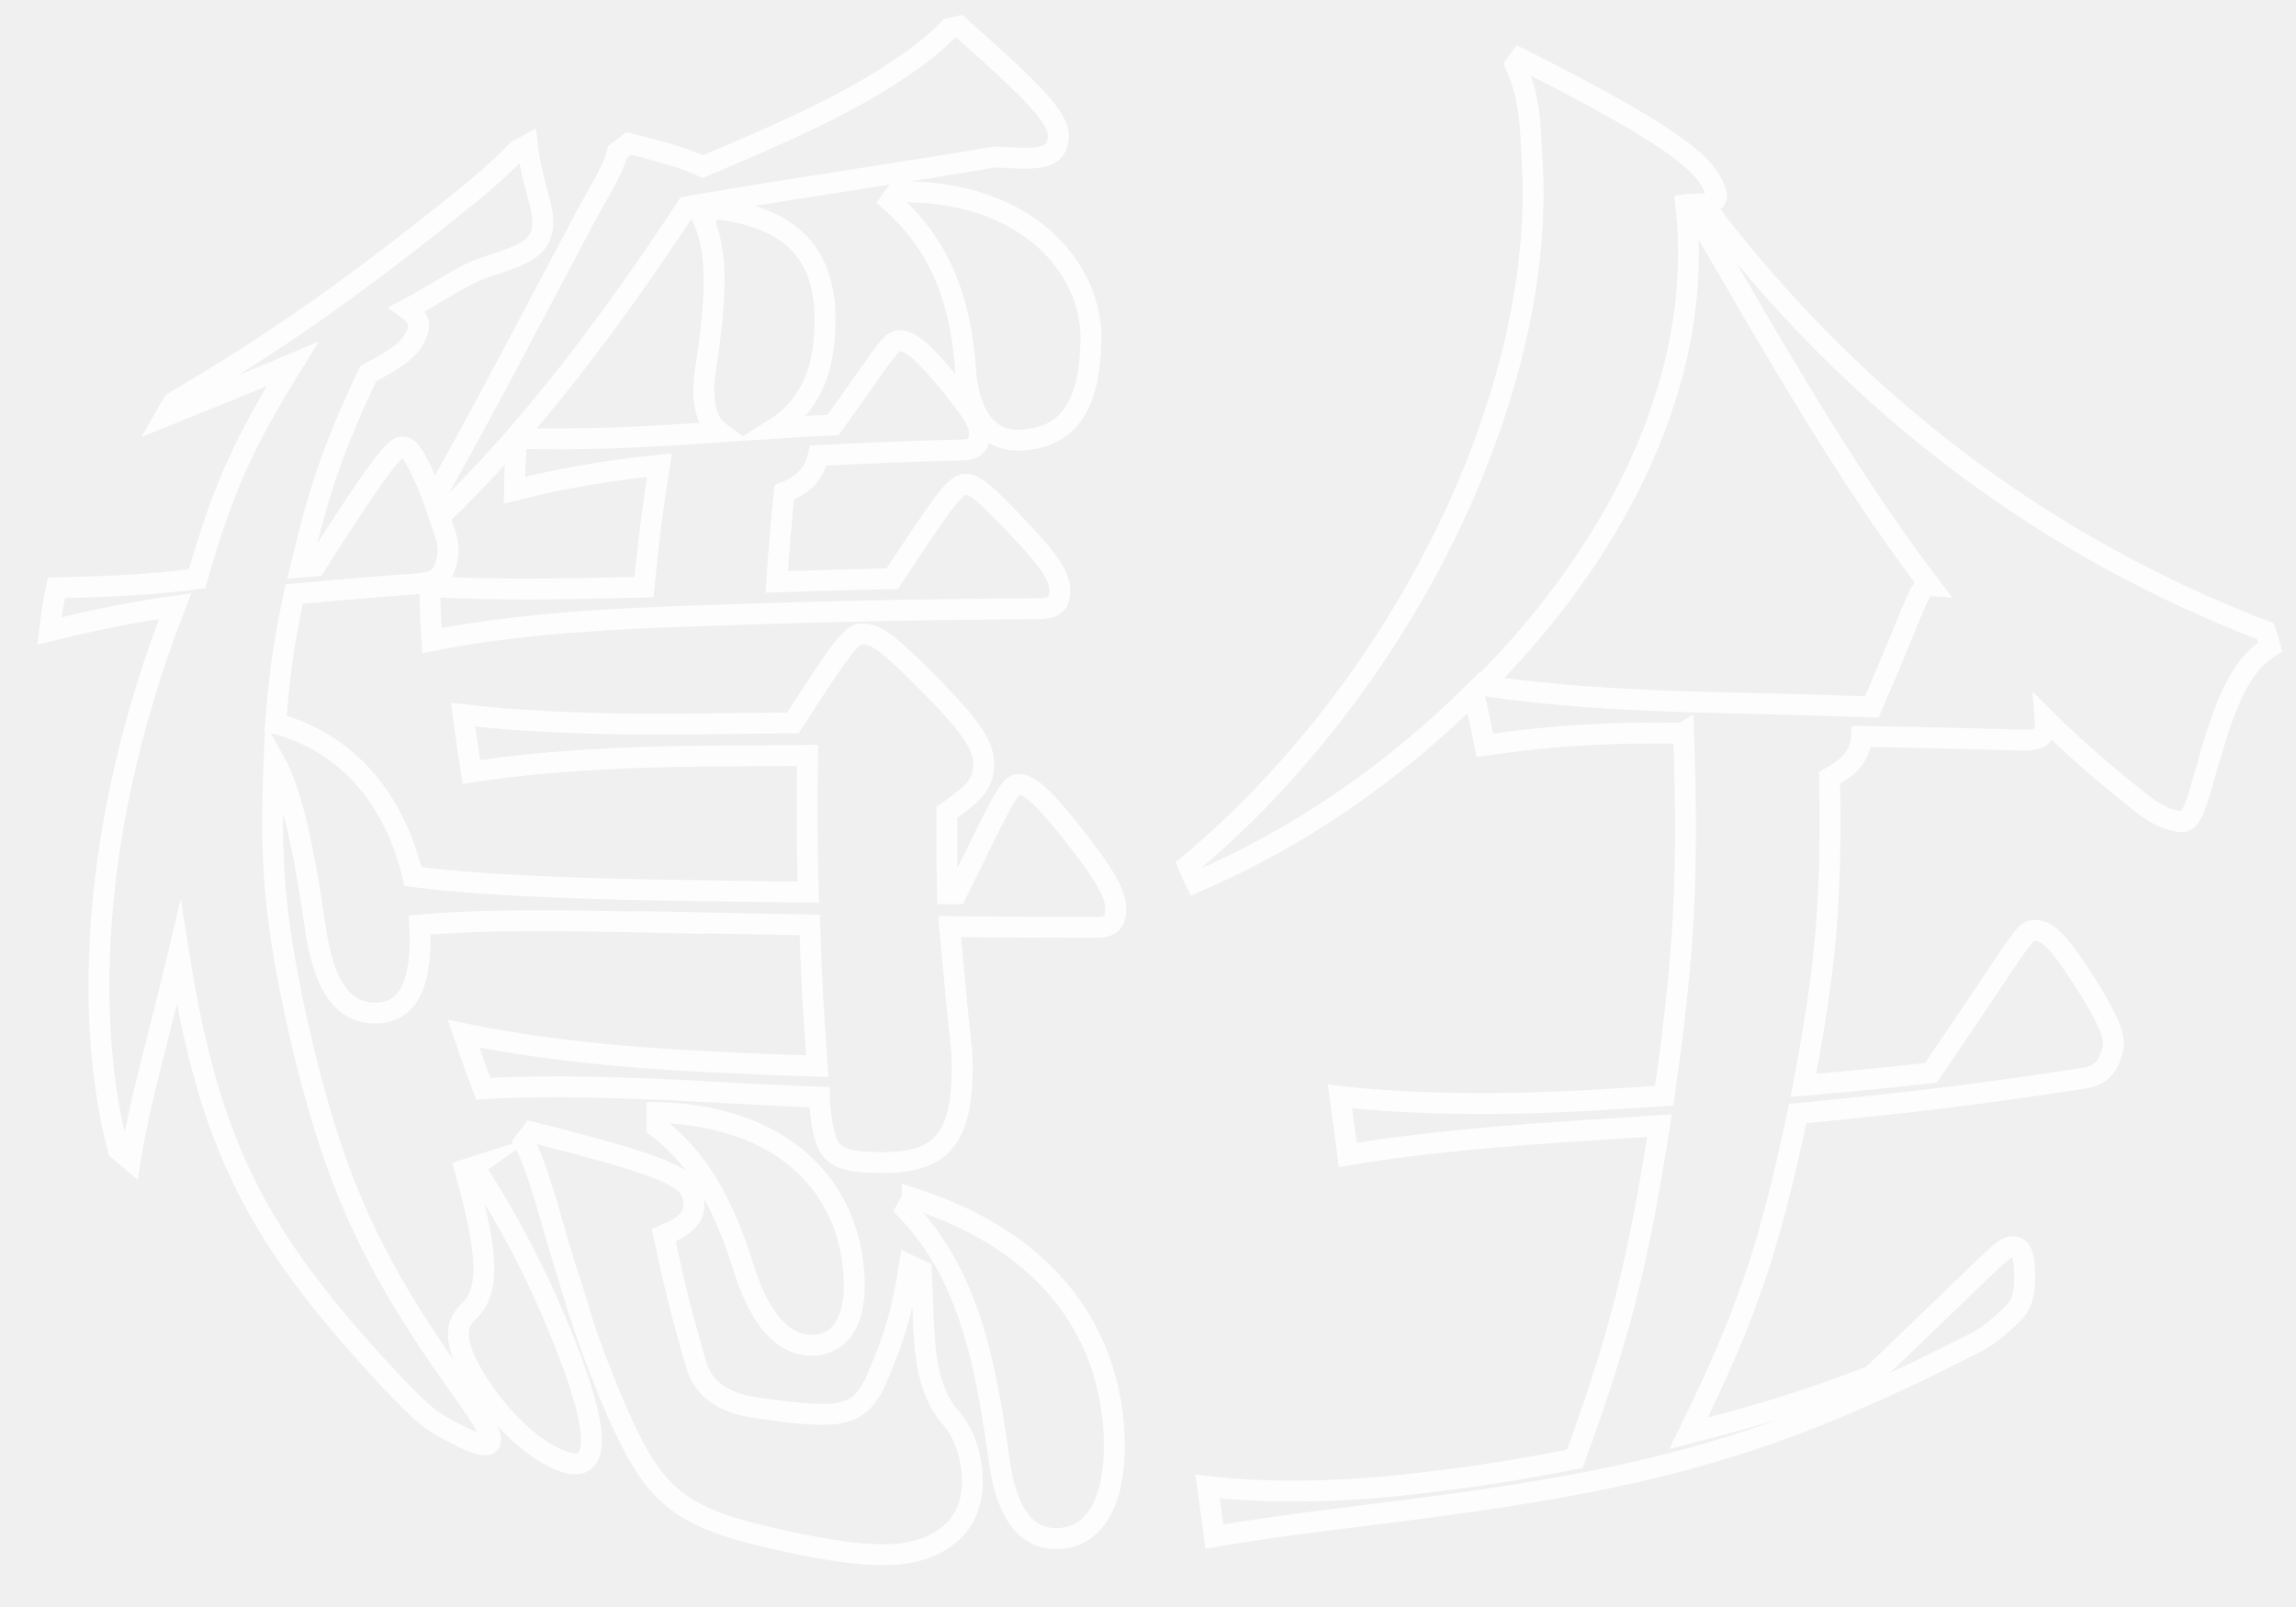
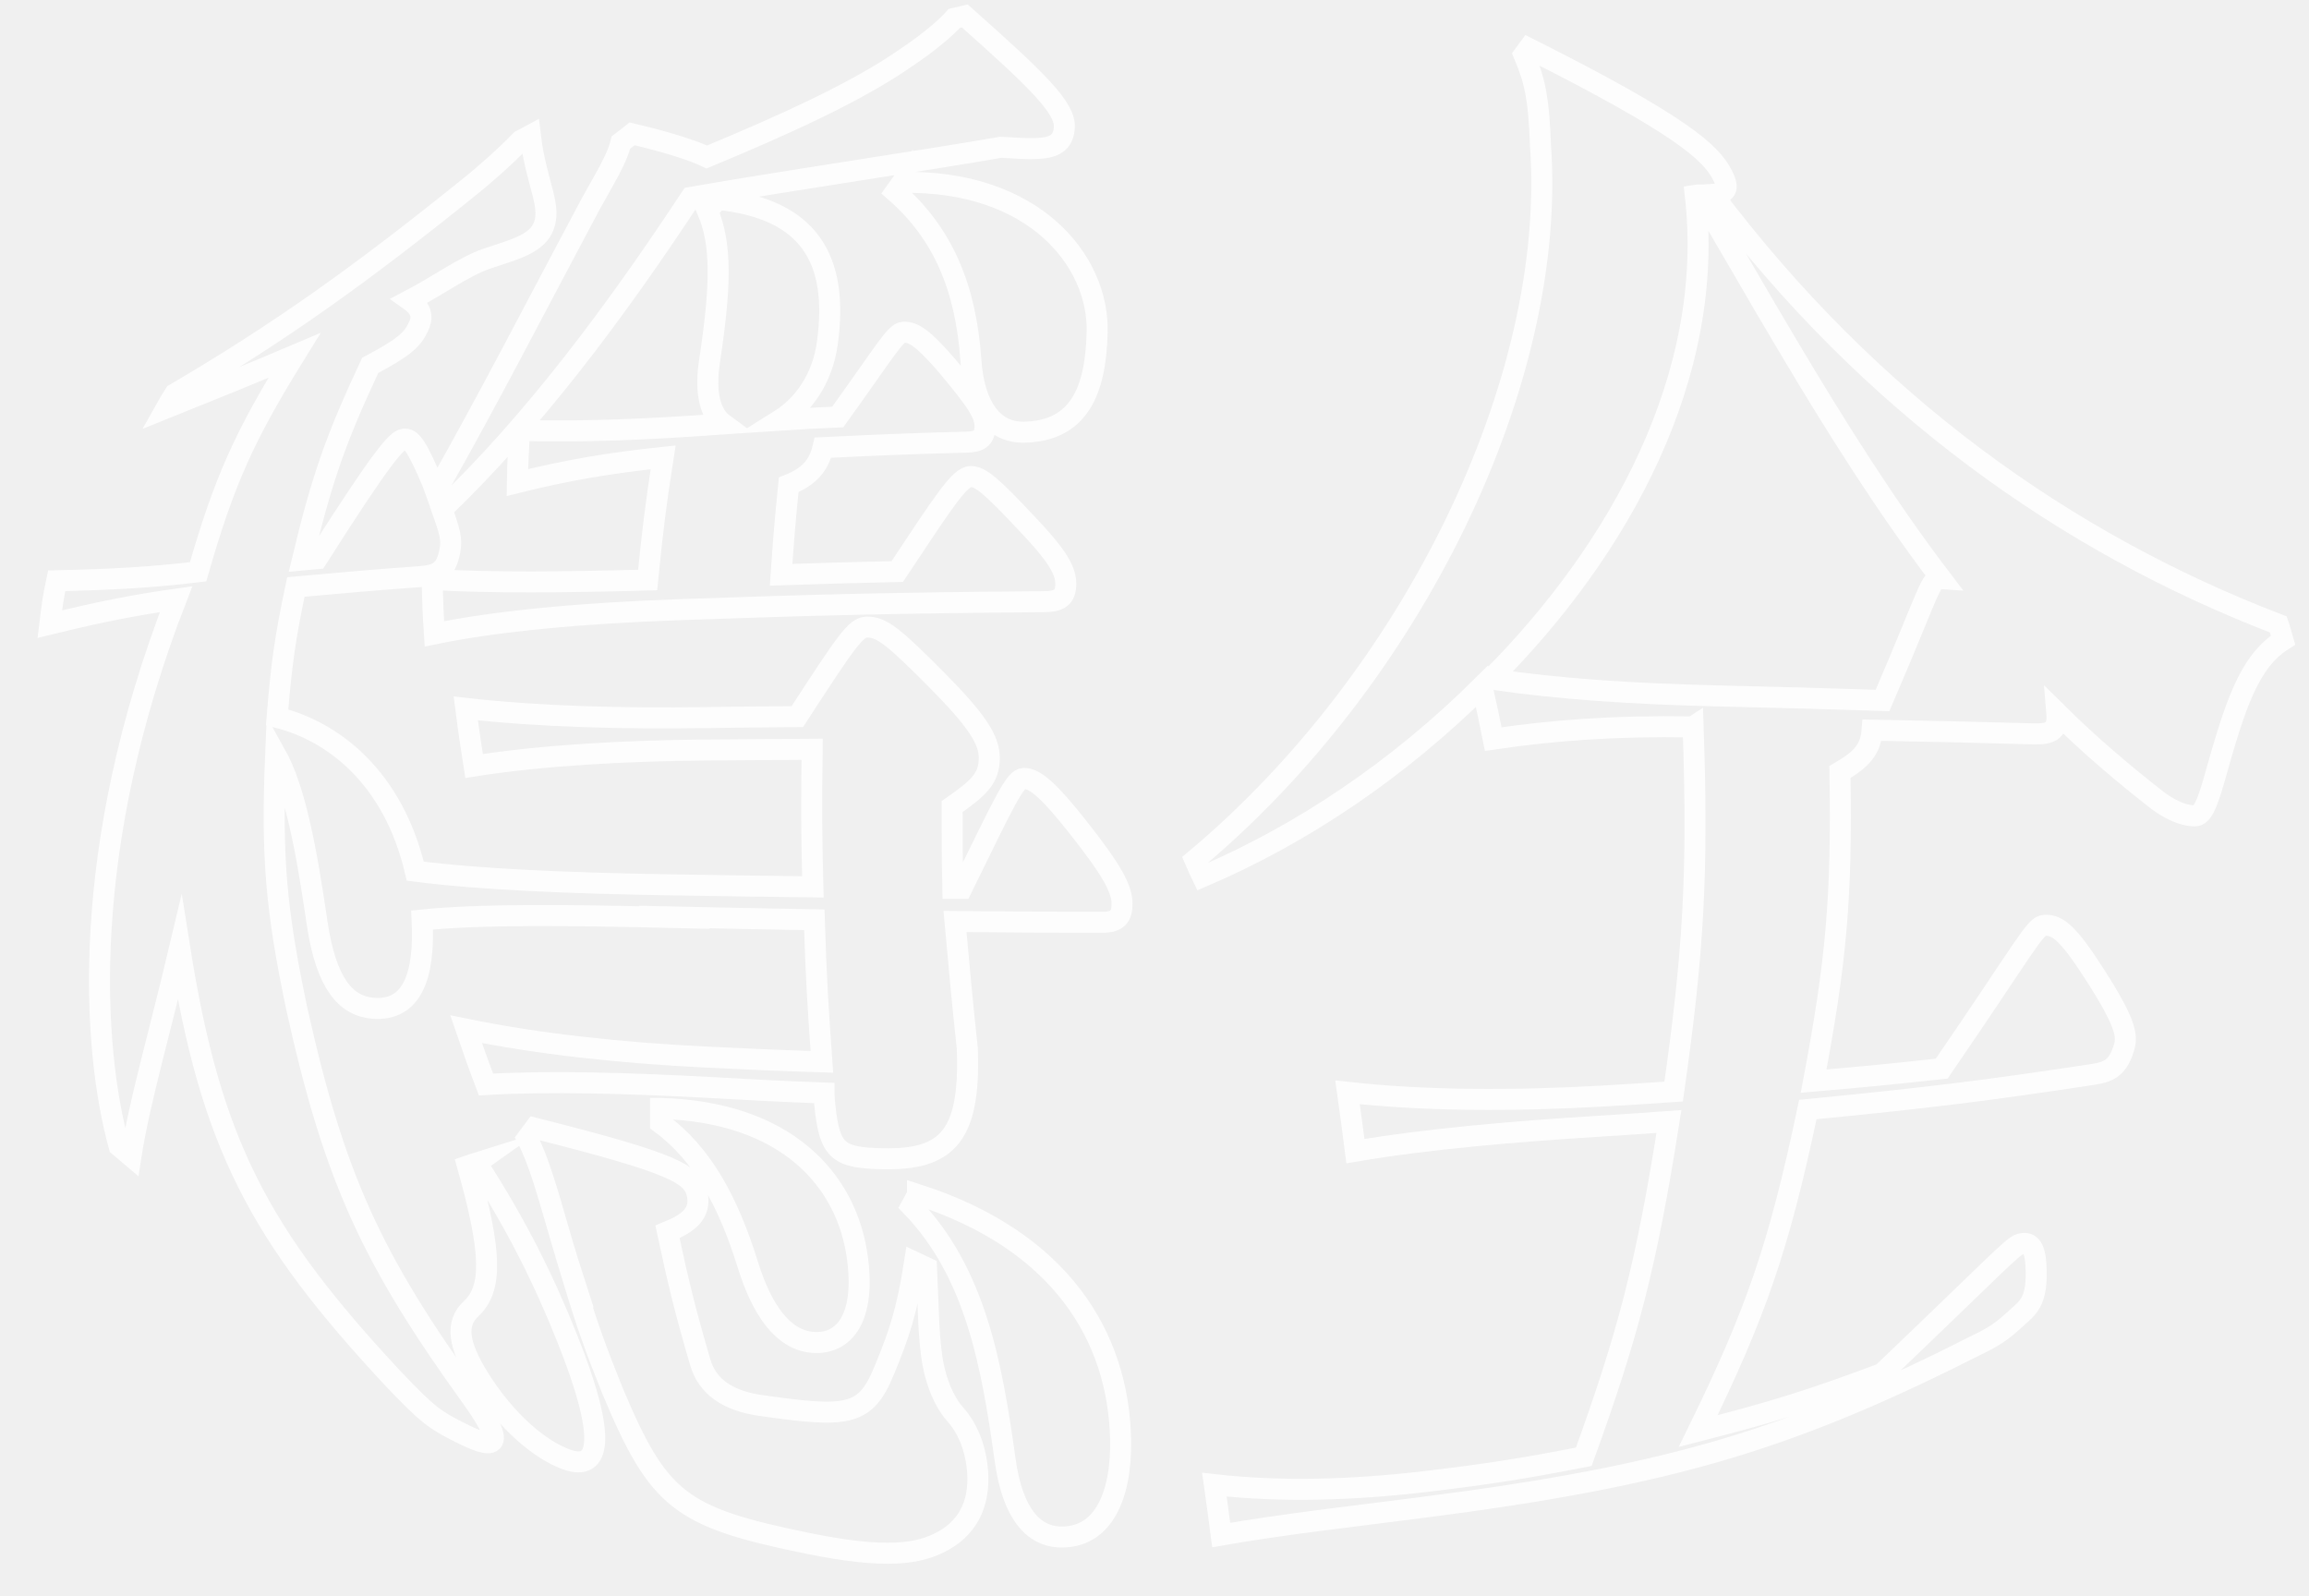
- <svg xmlns="http://www.w3.org/2000/svg" width="100" height="70" viewBox="0 0 110 76" fill="none">
+ <svg xmlns="http://www.w3.org/2000/svg" width="80" viewBox="0 0 110 76" fill="none">
  <path opacity="0.88" d="M32.142 43.71C27.106 43.591 22.929 43.543 20.11 43.828C20.248 46.572 19.595 48.175 17.773 48.032C16.467 47.925 15.539 46.857 15.109 43.983C14.593 40.444 14.06 37.594 13.132 35.932C12.926 40.824 13.15 43.342 14.129 48.008C15.934 56.178 17.756 60.038 22.482 66.593C24.304 69.146 23.445 69.027 21.864 68.22C20.695 67.626 20.386 67.412 18.787 65.738C12.325 58.827 10.039 54.48 8.561 45.158C7.564 49.362 6.636 52.521 6.24 55.074C6.017 54.884 5.896 54.789 5.673 54.599C4.384 49.908 3.765 40.444 8.389 28.545C6.446 28.818 4.796 29.139 2.373 29.733C2.476 28.89 2.528 28.474 2.7 27.667C5.329 27.607 7.168 27.512 9.437 27.239C10.692 22.881 11.637 20.791 14.026 16.932C12.015 17.787 9.936 18.63 7.925 19.437C8.079 19.164 8.148 19.033 8.32 18.772C13.27 15.863 17.068 13.179 22.482 8.809C23.05 8.346 23.978 7.55 24.82 6.683C24.992 6.588 25.095 6.553 25.267 6.458C25.542 8.797 26.35 9.854 25.851 10.887C25.473 11.671 24.339 11.932 23.153 12.336C22.122 12.692 20.781 13.654 19.526 14.307C20.145 14.747 20.128 15.162 19.939 15.554C19.664 16.148 19.32 16.516 17.636 17.407C15.986 20.933 15.332 22.81 14.404 26.681C14.679 26.657 14.817 26.633 15.109 26.61C18.22 21.717 18.89 20.981 19.234 20.922C19.578 20.874 19.835 21.195 20.592 22.964C20.66 23.154 20.695 23.249 20.764 23.439C23.445 18.689 25.404 14.842 28.154 9.688C28.601 8.88 28.962 8.287 29.237 7.705C29.392 7.384 29.512 7.075 29.581 6.79C29.804 6.624 29.907 6.541 30.114 6.375C31.815 6.778 33.035 7.17 33.672 7.479C37.298 5.971 40.822 4.392 43.211 2.717C44.19 2.064 45.084 1.316 45.462 0.877C45.668 0.829 45.754 0.805 45.961 0.758C49.398 3.81 50.773 5.14 50.704 6.078C50.653 6.802 50.24 7.04 49.381 7.075C48.917 7.099 48.384 7.052 47.679 7.016C44.018 7.657 38.278 8.477 32.915 9.403C29.34 14.83 25.404 20.114 21.056 24.27C21.434 25.327 21.537 25.707 21.434 26.23C21.262 27.144 20.918 27.393 20.076 27.465C17.636 27.643 16.432 27.75 14.095 27.963C13.579 30.398 13.407 31.645 13.201 34.174C15.882 34.839 18.735 37.036 19.784 41.501C22.826 41.893 26.968 42.071 32.022 42.154C34.668 42.202 36.009 42.213 38.725 42.249C38.656 39.648 38.656 38.318 38.69 35.694C36.628 35.706 35.614 35.718 33.586 35.73C29.753 35.765 25.851 35.979 22.585 36.49C22.414 35.385 22.328 34.827 22.19 33.747C25.61 34.138 29.615 34.245 33.603 34.186C35.339 34.162 36.215 34.15 37.986 34.138C40.306 30.564 40.77 29.875 41.303 29.875C42.007 29.863 42.592 30.35 44.568 32.333C46.511 34.293 47.129 35.219 47.129 36.11C47.129 37.083 46.631 37.535 45.359 38.425C45.359 39.993 45.359 40.777 45.393 42.32C45.565 42.32 45.651 42.32 45.823 42.32C47.886 38.117 48.35 37.083 48.779 37.083C49.329 37.083 50.017 37.713 51.357 39.411C52.973 41.453 53.454 42.344 53.454 43.057C53.454 43.674 53.214 43.935 52.543 43.935C49.69 43.935 48.281 43.923 45.496 43.9C45.72 46.346 45.823 47.545 46.081 49.932C46.253 54.338 44.998 55.335 41.715 55.193C39.79 55.11 39.464 54.706 39.257 52.236C39.257 52.165 39.257 52.141 39.257 52.07C37.057 51.987 35.975 51.927 33.843 51.808C29.89 51.595 26.16 51.488 23.153 51.666C22.757 50.621 22.568 50.087 22.207 49.03C25.628 49.73 29.512 50.158 33.689 50.36C35.854 50.467 36.937 50.514 39.154 50.585C38.965 47.925 38.879 46.572 38.793 43.817C36.078 43.769 34.754 43.745 32.107 43.686L32.142 43.71ZM22.706 55.407C24.648 58.387 25.971 61.118 27.02 63.755C28.945 68.564 28.584 70.084 27.02 69.538C25.731 69.087 24.115 67.721 22.826 65.667C21.812 64.04 21.692 63.042 22.448 62.342C23.445 61.403 23.462 59.753 22.276 55.549C22.448 55.49 22.534 55.454 22.723 55.395L22.706 55.407ZM24.751 20.506C27.862 20.577 30.44 20.482 34.462 20.197C33.878 19.77 33.568 18.796 33.792 17.276C34.342 13.642 34.393 11.659 33.706 10.044C33.895 9.83 33.998 9.723 34.187 9.498C38.518 9.937 39.979 12.312 39.412 16.362C39.172 18.072 38.261 19.318 37.143 20.019C38.243 19.948 38.793 19.912 39.91 19.865C42.179 16.718 42.643 15.851 43.039 15.827C43.537 15.803 44.018 16.16 45.084 17.383C46.562 19.152 46.957 19.734 46.923 20.387C46.889 20.874 46.665 21.052 46.029 21.064C43.262 21.135 41.904 21.195 39.206 21.325C39 22.216 38.501 22.727 37.573 23.095C37.401 24.793 37.332 25.648 37.212 27.382C39.395 27.31 40.512 27.275 42.746 27.227C44.964 23.878 45.72 22.715 46.236 22.703C46.7 22.703 47.181 23.083 48.968 24.995C50.24 26.337 50.773 27.108 50.773 27.797C50.773 28.486 50.464 28.664 49.673 28.664C42.557 28.723 39.068 28.807 32.365 29.044C27.707 29.21 23.703 29.578 20.695 30.196C20.626 29.151 20.609 28.628 20.592 27.607C23.428 27.773 26.882 27.738 30.853 27.631C31.093 25.256 31.231 24.08 31.592 21.788C29.082 22.05 27.037 22.394 24.648 22.988C24.665 21.978 24.7 21.48 24.751 20.494V20.506ZM27.364 61.083C27.106 60.287 26.985 59.883 26.745 59.076C26.057 56.689 25.645 55.24 25.112 54.231C25.25 54.041 25.318 53.946 25.473 53.744C32.142 55.43 33.035 55.929 33.225 56.938C33.379 57.793 32.829 58.268 31.798 58.684C32.348 61.249 32.657 62.496 33.362 64.907C33.694 66.039 34.64 66.719 36.198 66.949C40.409 67.555 41.234 67.472 42.128 65.275C42.832 63.577 43.211 62.46 43.572 60.133C43.795 60.24 43.915 60.287 44.139 60.394C44.242 62.591 44.225 63.339 44.379 64.55C44.5 65.536 44.878 66.664 45.496 67.365C46.098 68.042 46.425 68.885 46.545 69.811C46.751 71.462 46.201 72.685 44.964 73.385C43.795 74.05 42.197 74.276 38.501 73.528C32.4 72.281 31.386 71.509 29.186 66.272C28.378 64.265 28 63.22 27.346 61.071L27.364 61.083ZM31.489 52.806C37.418 52.972 40.375 56.178 40.856 59.99C41.234 62.959 40.1 64.087 38.673 63.945C37.298 63.814 36.301 62.413 35.631 60.263C34.703 57.271 33.465 54.967 31.471 53.507C31.471 53.222 31.471 53.079 31.471 52.806H31.489ZM42.987 8.69C49.226 8.572 52.354 12.395 52.268 15.827C52.2 18.618 51.409 20.53 48.797 20.589C47.232 20.625 46.39 19.235 46.253 17.169C46.012 13.678 44.912 11.113 42.66 9.142C42.798 8.952 42.85 8.868 42.987 8.678V8.69ZM43.709 56.903C50.567 59.112 53.282 63.707 53.386 68.576C53.437 71.307 52.526 73.314 50.447 73.219C49.261 73.16 48.246 72.162 47.886 69.562C47.25 65.002 46.476 60.632 43.417 57.461C43.537 57.247 43.589 57.128 43.709 56.915V56.903Z" stroke="white" stroke-miterlimit="10" />
  <path opacity="0.88" d="M80.643 34.628C76.827 34.569 73.974 34.795 71.138 35.21C70.932 34.201 70.829 33.69 70.605 32.693C66.652 36.612 62.097 39.711 57.285 41.765C57.13 41.445 57.061 41.29 56.924 40.97C67.288 32.301 74.18 18.17 73.389 6.948C73.303 4.525 73.08 3.753 72.599 2.602C72.685 2.483 72.736 2.423 72.822 2.305C80.178 5.998 81.502 7.292 82.035 8.302C82.327 8.872 82.396 9.216 81.588 9.263C89.082 19.215 98.38 25.853 108.538 29.748C108.641 30.045 108.675 30.199 108.761 30.496C107.129 31.529 106.475 33.607 105.496 37.098C105.135 38.357 104.911 38.856 104.568 38.868C104.224 38.868 103.605 38.737 102.814 38.155C101.233 36.92 99.618 35.567 97.985 33.952C98.053 34.771 97.761 34.985 96.885 34.961C93.877 34.878 92.347 34.842 89.185 34.783C89.116 35.662 88.755 36.137 87.655 36.778C87.758 42.822 87.466 45.862 86.4 51.503C88.893 51.289 90.113 51.17 92.502 50.909C96.541 45.019 96.936 44.105 97.4 44.081C98.019 44.045 98.535 44.449 99.824 46.468C101.405 48.938 101.354 49.437 101.147 50.03C100.872 50.826 100.511 51.063 99.721 51.182C94.564 51.966 91.832 52.298 86.125 52.857C84.733 59.471 83.633 62.594 80.9 68.175C84.561 67.237 86.332 66.679 89.666 65.432C95.063 60.278 95.853 59.388 96.232 59.269C96.73 59.127 96.988 59.4 97.005 60.599C97.022 62.036 96.593 62.309 96.094 62.76C95.458 63.354 95.08 63.615 94.496 63.912C85.403 68.532 79.783 70.277 67.7 71.821C64.383 72.248 61.083 72.617 58.178 73.127C58.058 72.189 57.989 71.702 57.852 70.728C61.014 71.085 64.435 70.99 67.958 70.574C71.018 70.206 72.53 69.968 75.452 69.398C77.566 63.556 78.425 60.302 79.508 53.427C78.185 53.522 77.514 53.569 76.174 53.652C72.204 53.902 68.044 54.246 64.572 54.84C64.435 53.723 64.349 53.165 64.194 52.037C67.907 52.453 72.186 52.453 76.363 52.215C77.721 52.132 78.391 52.097 79.732 52.002C80.677 45.352 80.9 41.67 80.66 34.617L80.643 34.628ZM80.763 9.299C81.743 17.861 77.188 26.162 71.018 32.348C74.386 32.835 77.669 33.049 81.949 33.156C85.111 33.227 86.658 33.275 89.683 33.37C92.004 27.978 91.952 27.527 92.468 27.563C89.907 24.202 87.5 20.39 85.215 16.543C83.754 14.108 82.396 11.686 80.952 9.287C80.866 9.287 80.832 9.287 80.763 9.299Z" stroke="white" stroke-miterlimit="10" />
</svg>
